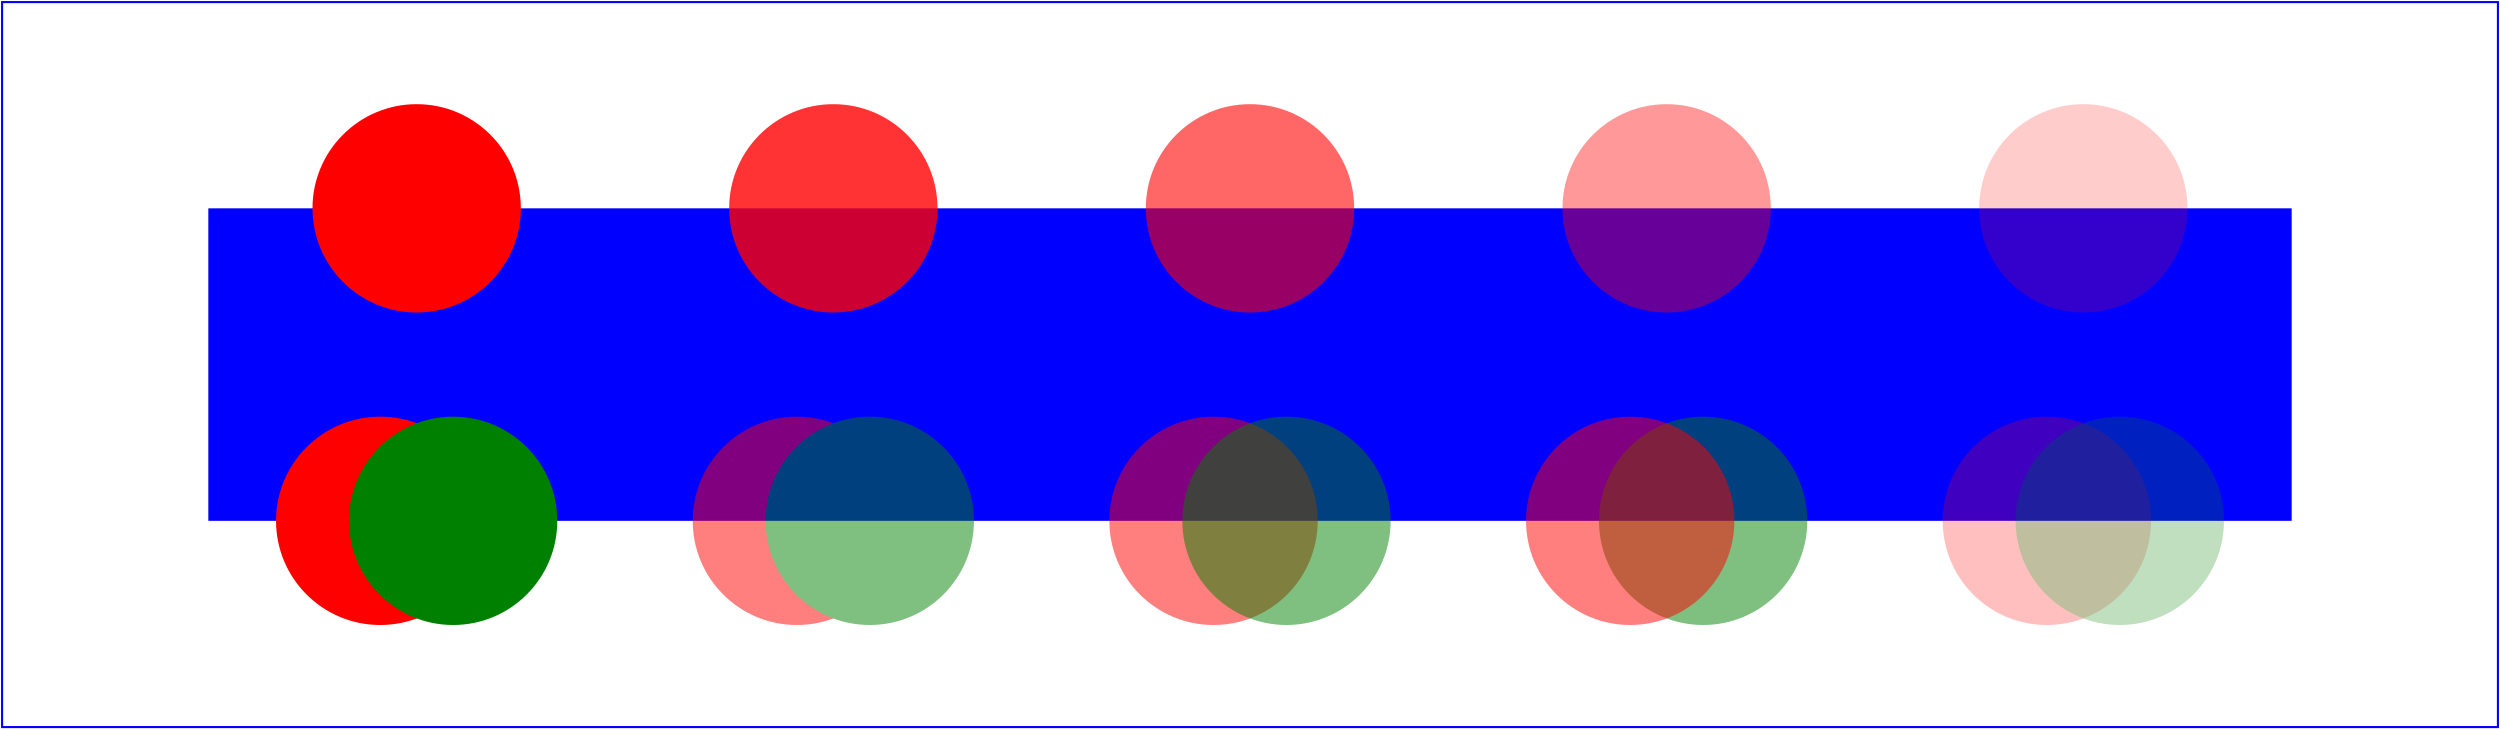
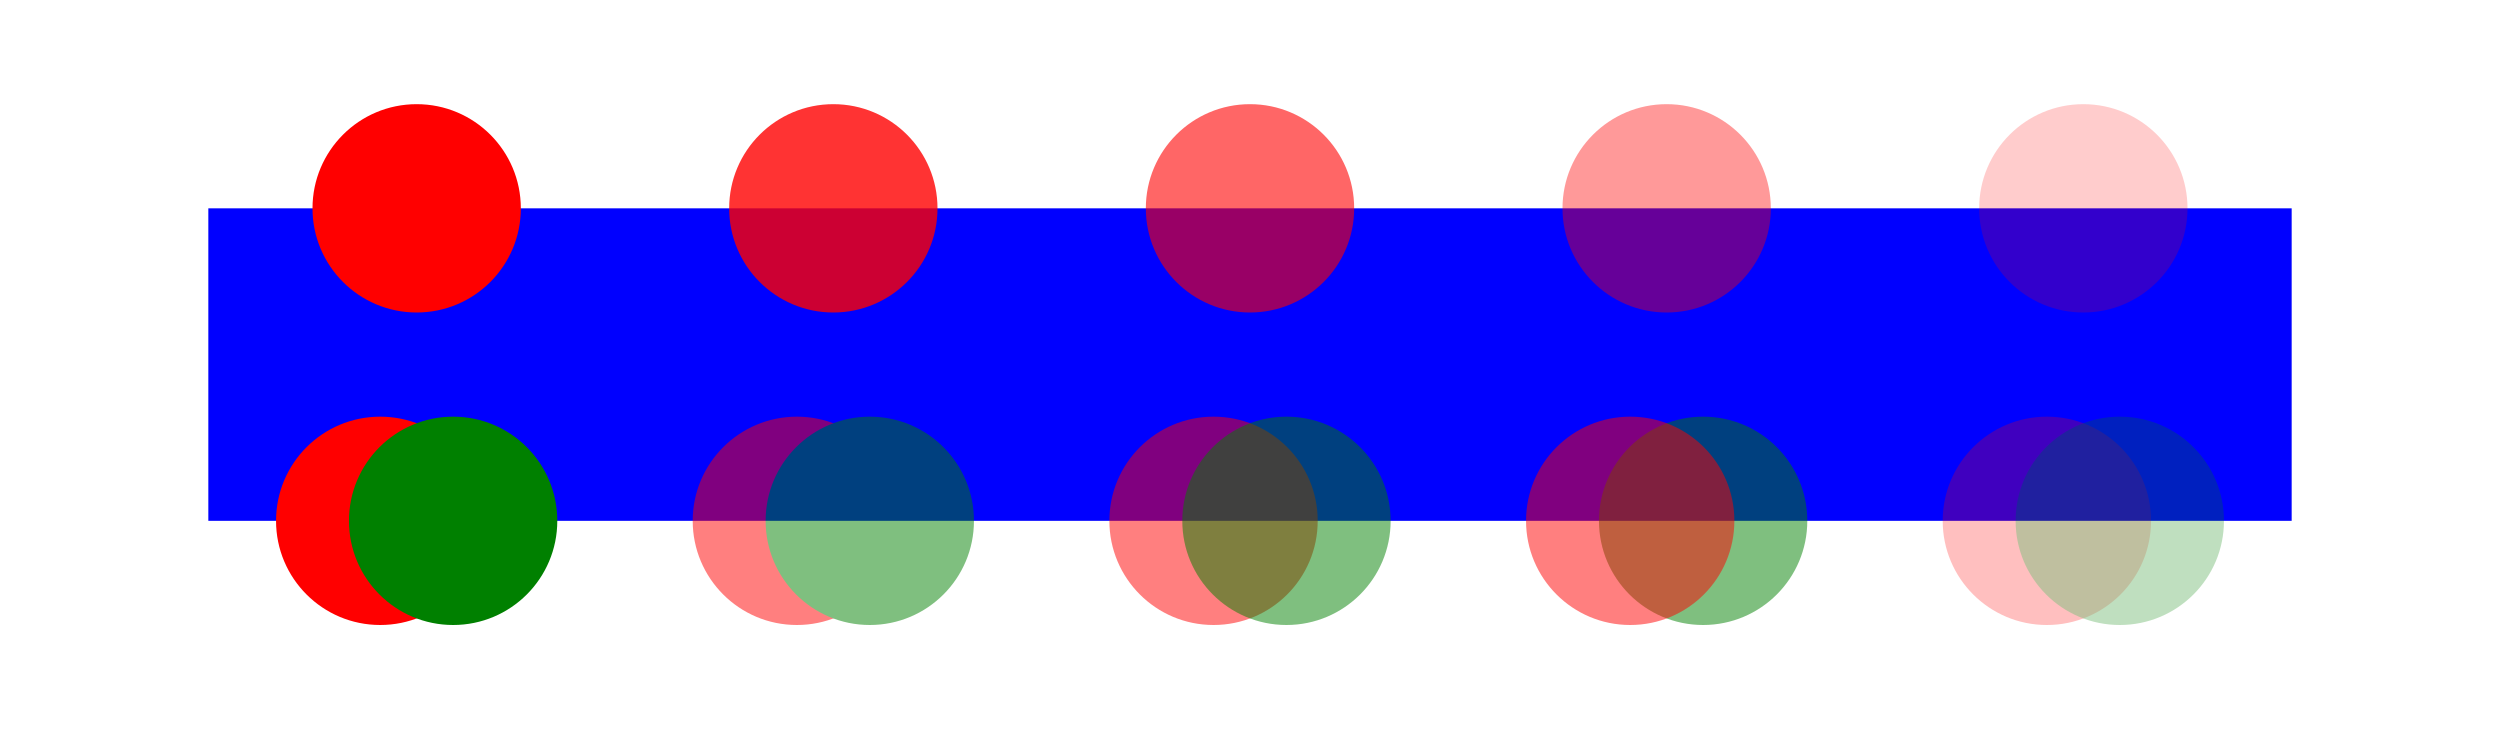
- <svg xmlns="http://www.w3.org/2000/svg" width="12cm" height="3.5cm" viewBox="0 0 1200 350" version="1.1">
-   <rect x="1" y="1" width="1198" height="348" fill="none" stroke="blue" />
-   <rect x="100" y="100" width="1000" height="150" fill="#0000ff" />
+ <svg xmlns="http://www.w3.org/2000/svg" width="600" height="175" viewBox="0 0 1200 350">
+   <rect x="100" y="100" width="1000" height="150" fill="blue" />
  <circle cx="200" cy="100" r="50" fill="red" opacity="1" />
  <circle cx="400" cy="100" r="50" fill="red" opacity=".8" />
  <circle cx="600" cy="100" r="50" fill="red" opacity=".6" />
  <circle cx="800" cy="100" r="50" fill="red" opacity=".4" />
  <circle cx="1000" cy="100" r="50" fill="red" opacity=".2" />
  <g opacity="1">
    <circle cx="182.5" cy="250" r="50" fill="red" opacity="1" />
    <circle cx="217.5" cy="250" r="50" fill="green" opacity="1" />
  </g>
  <g opacity=".5">
    <circle cx="382.5" cy="250" r="50" fill="red" opacity="1" />
    <circle cx="417.5" cy="250" r="50" fill="green" opacity="1" />
  </g>
  <g opacity="1">
    <circle cx="582.5" cy="250" r="50" fill="red" opacity=".5" />
    <circle cx="617.5" cy="250" r="50" fill="green" opacity=".5" />
  </g>
  <g opacity="1">
    <circle cx="817.5" cy="250" r="50" fill="green" opacity=".5" />
    <circle cx="782.5" cy="250" r="50" fill="red" opacity=".5" />
  </g>
  <g opacity=".5">
    <circle cx="982.5" cy="250" r="50" fill="red" opacity=".5" />
    <circle cx="1017.5" cy="250" r="50" fill="green" opacity=".5" />
  </g>
</svg>
